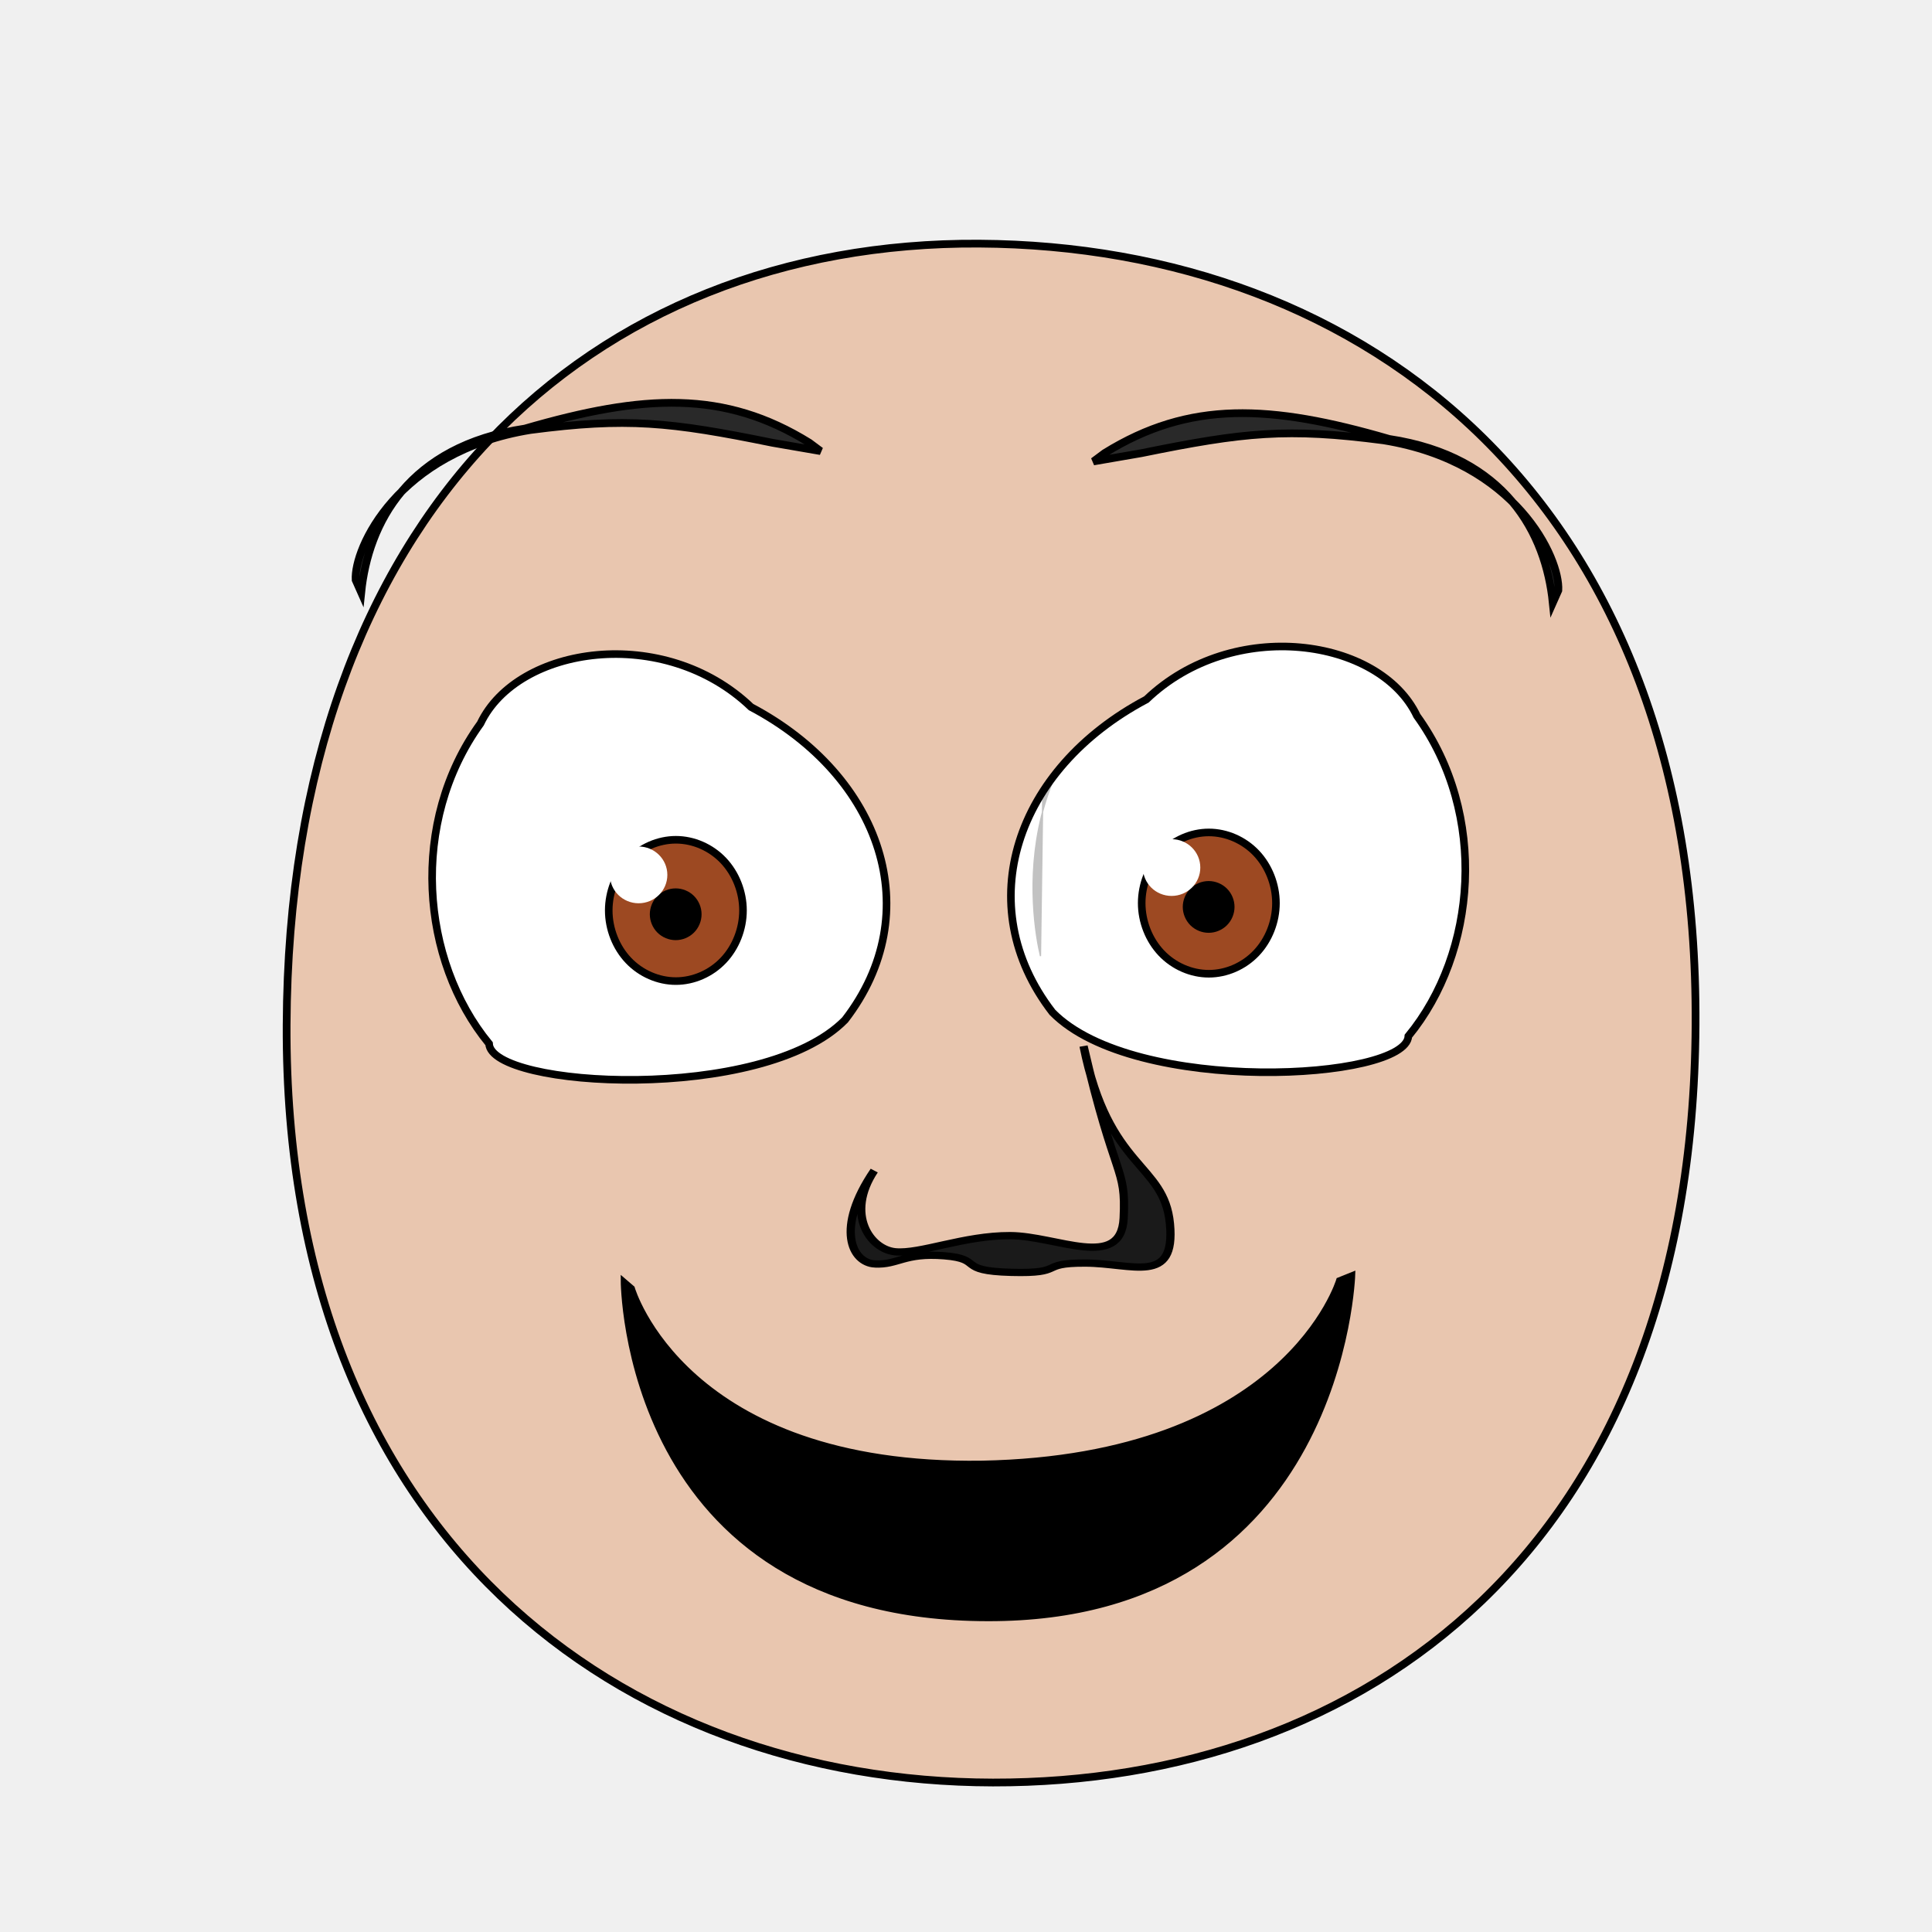
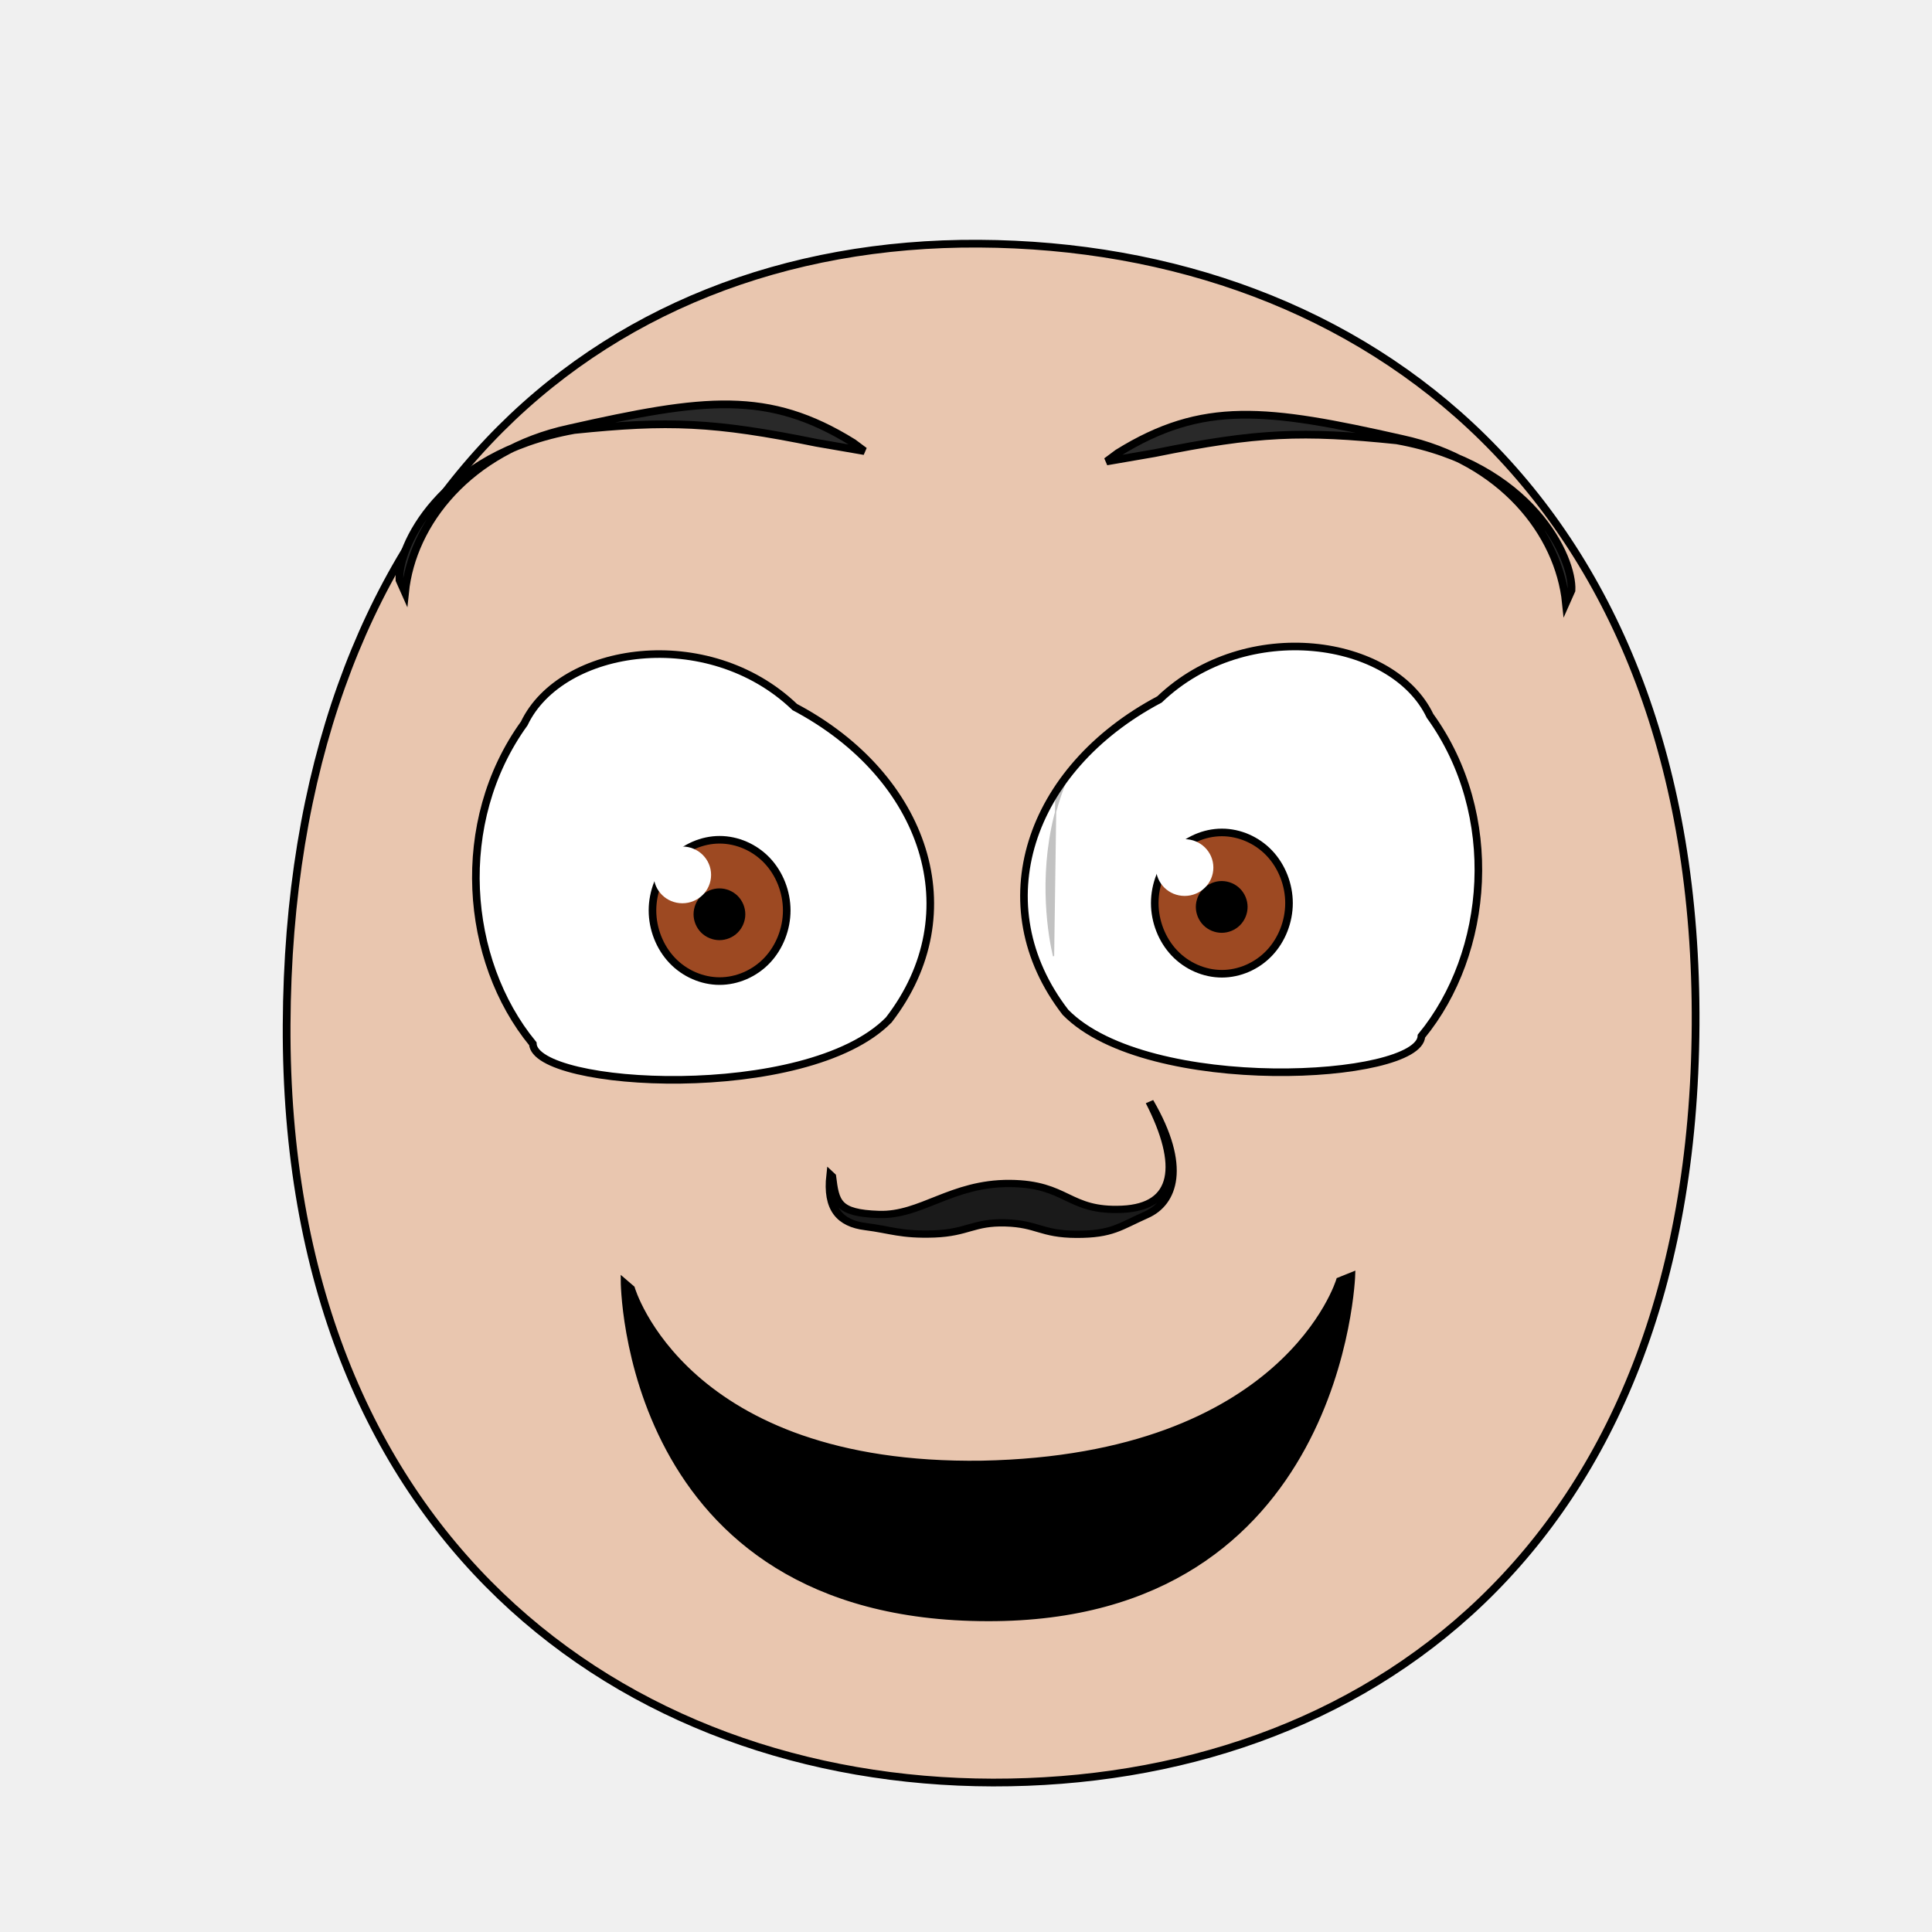
<svg xmlns="http://www.w3.org/2000/svg" xmlns:xlink="http://www.w3.org/1999/xlink" height="100%" width="100%" id="emoticon-front-view" viewBox="0 0 250 250" version="1.1">
  <defs id="defs4">
    <linearGradient id="linearGradient5745">
      <stop style="stop-color:#f4f015;stop-opacity:1" offset="0" id="stop5747" />
      <stop style="stop-color:#f68614;stop-opacity:1" offset="1" id="stop5749" />
    </linearGradient>
    <linearGradient id="linearGradient2823">
      <stop style="stop-color:#000000;stop-opacity:1" offset="0" id="stop2825" />
      <stop style="stop-color:#6f0a5a;stop-opacity:1" offset="1" id="stop2827" />
    </linearGradient>
    <clipPath id="clipPath2967">
      <use transform="translate(-57.14,-22.86)" xlink:href="#path3622" height="1" width="1" y="0" x="0" id="use2969" />
    </clipPath>
    <clipPath id="clipPath4022">
      <use transform="matrix(-1,0,0,1,915.87,-3.77)" xlink:href="#path3622" height="250" width="250" y="0" x="0" id="use5959" />
    </clipPath>
    <radialGradient spreadMethod="pad" gradientTransform="matrix(98.09029,121.5278,-104.4591,83.94095,1881.611,1722.677)" gradientUnits="userSpaceOnUse" xlink:href="#linearGradient5745" id="radialGradient5694" fy="2.705" fx="-15.372" r="1" cy="2.705" cx="-15.372" />
    <linearGradient gradientTransform="translate(37.46307,-25.35117)" gradientUnits="userSpaceOnUse" xlink:href="#linearGradient2823" id="irisGradient" y2="606.466" x2="138.571" y1="488.076" x1="107.143" />
  </defs>
  <g id="head">
-     <path style="fill:#e9c6af;stroke:#000000;stroke-width:1;stroke-opacity:1" id="path164" d="m 128.48,230.658 c 47.792,0.089 90.534,-30.092 90.925,-98.014 C 219.796,64.722 176.762,31.809 126.68,31.525 76.598,31.241 37.38,66.281 37.09,132.644 c -0.29,66.363 43.598,97.924 91.39,98.014 z" />
+     <path style="fill:#e9c6af;stroke:#000000;stroke-width:1;stroke-opacity:1" d="M 128.48,230.66 C 176.27,230.75 219.01,200.57 219.41,132.64 219.80,64.72 176.76,31.81 126.68,31.53 76.60,31.24 37.38,66.28 37.09,132.64 36.80,199.01 80.69,230.57 128.48,230.66 Z" id="path164" />
  </g>
-   <g transform="matrix(0.16,0,0,0.16,54.14,31.05)" style="stroke-width:4.36;stroke-miterlimit:4;stroke-dasharray:none" id="left-eye">
+   <g transform="matrix(0.16,0,0,0.16,59.80,31.05)" style="stroke-width:4.36;stroke-miterlimit:4;stroke-dasharray:none" id="left-eye">
    <path d="M 269.01,377.76 C 375.11,433.94 411.85,544.29 345.05,630.78 278.69,698.39 58.91,685.95 57.16,650.04 1.76,582.61 -7.38,470.78 50.23,391.03 80.19,328.11 198.78,310.56 269.01,377.76 Z" style="fill:#ffffff;stroke:#000000;stroke-width:6.14;stroke-miterlimit:4;stroke-opacity:1;stroke-dasharray:none" id="path3622" />
    <g transform="translate(57.14,22.86)" style="stroke-width:4.36;stroke-miterlimit:4;stroke-dasharray:none" id="lens" clip-path="url(#clipPath2967)">
      <g id="g4403">
-         <path style="fill:#9d4922;fill-opacity:1;stroke:#000000;stroke-width:6.14;stroke-miterlimit:4;stroke-opacity:1;stroke-dasharray:none" id="iris" d="m 205.38,519.39 c 0,14.96 -5.85,29.82 -15.9,40.4 -10.05,10.58 -24.17,16.74 -38.39,16.74 -14.21,0 -28.33,-6.16 -38.38,-16.74 -10.05,-10.58 -15.91,-25.44 -15.91,-40.4 0,-14.96 5.86,-29.83 15.91,-40.41 10.05,-10.58 24.17,-16.74 38.38,-16.74 14.22,0 28.34,6.16 38.39,16.74 10.05,10.58 15.9,25.45 15.9,40.41 z" />
+         <path style="fill:#9d4922;fill-opacity:1;stroke:#000000;stroke-width:6.14;stroke-miterlimit:4;stroke-opacity:1;stroke-dasharray:none" d="M 205.38,519.39 C 205.38,534.35 199.53,549.21 189.48,559.79 179.43,570.37 165.31,576.53 151.09,576.53 136.88,576.53 122.76,570.37 112.71,559.79 102.66,549.21 96.80,534.35 96.80,519.39 96.80,504.43 102.66,489.56 112.71,478.98 122.76,468.40 136.88,462.24 151.09,462.24 165.31,462.24 179.43,468.40 189.48,478.98 199.53,489.56 205.38,504.43 205.38,519.39 Z" id="iris" />
        <path d="M 168.81,522.49 C 168.81,527.16 166.89,531.81 163.58,535.12 160.27,538.43 155.63,540.35 150.95,540.35 146.27,540.35 141.63,538.43 138.32,535.12 135.02,531.81 133.09,527.16 133.09,522.49 133.09,517.81 135.02,513.16 138.32,509.85 141.63,506.55 146.27,504.62 150.95,504.62 155.63,504.62 160.27,506.55 163.58,509.85 166.89,513.16 168.81,517.81 168.81,522.49 Z" style="fill:#000000;fill-opacity:1;stroke:#000000;stroke-width:6.14;stroke-miterlimit:4;stroke-opacity:1;stroke-dasharray:none" id="pupil" />
        <path d="M 144.20,490.64 C 144.20,503.35 133.80,513.59 120.97,513.59 108.15,513.59 97.75,503.35 97.75,490.64 97.75,477.99 108.15,467.69 120.97,467.69 133.80,467.69 144.20,477.99 144.20,490.64 Z" style="fill:#ffffff;fill-opacity:1;stroke:none" id="glare" />
      </g>
-       <path style="opacity:0.24;fill:#000000;stroke:#000000;stroke-width:1.00px;stroke-linecap:butt;stroke-linejoin:miter;stroke-opacity:1" d="M -56.36,607.15 -123.77,359.14 221.69,233.46 264.88,344.48 C 264.88,344.48 118.39,254.93 -8.45,334.92 -129.65,420.86 -56.36,607.15 -56.36,607.15 Z" id="left-lid-shadow" />
+       <path style="opacity:0.24;fill:#000000;stroke:#000000;stroke-width:1px;stroke-linecap:butt;stroke-linejoin:miter;stroke-opacity:1" d="M -56.36,607.15 -123.77,359.14 221.69,233.46 264.88,344.48 C 264.88,344.48 118.39,254.93 -8.45,334.92 -129.65,420.86 -56.36,607.15 -56.36,607.15 Z" id="left-lid-shadow" />
    </g>
  </g>
-   <g transform="matrix(0.16,0,0,0.16,44.85,30.67)" style="stroke-width:4.36;stroke-miterlimit:4;stroke-dasharray:none" id="right-eye">
+   <g transform="matrix(0.16,0,0,0.16,46.54,30.67)" style="stroke-width:4.36;stroke-miterlimit:4;stroke-dasharray:none" id="right-eye">
    <use transform="matrix(-1,0,0,1,915.87,-3.77)" xlink:href="#path3622" height="250" width="250" y="0" x="0" id="use3959" />
    <g id="g4015" clip-path="url(#clipPath4022)">
      <use transform="translate(546.23,19.30)" style="stroke-width:4.36;stroke-miterlimit:4;stroke-dasharray:none" xlink:href="#g4403" height="1" width="1" y="0" x="0" id="right-lens" />
-       <path style="opacity:0.24;fill:#000000;stroke:#000000;stroke-width:1px;stroke-linecap:butt;stroke-linejoin:miter;stroke-miterlimit:4;stroke-opacity:1;stroke-dasharray:none" d="M 561.18,581.57 565.41,283.83 855.01,248.44 968.23,432.77 C 968.23,432.77 847.80,271.08 688.07,332.07 528.33,393.05 553.88,551.35 561.18,581.57 Z" id="right-lid-shadow" />
+       <path style="opacity:0.24;fill:#000000;stroke:#000000;stroke-width:1px;stroke-linecap:butt;stroke-linejoin:miter;stroke-miterlimit:4;stroke-opacity:1;stroke-dasharray:none" d="M 561.18,581.57 565.41,283.84 855,248.44 968.23,432.77 C 968.23,432.77 847.80,271.08 688.07,332.07 528.33,393.05 553.88,551.35 561.18,581.57 Z" id="right-lid-shadow" />
    </g>
  </g>
-   <path d="M 106.18,58.37 104.73,57.29 C 93.73,50.47 83.33,50.98 67.92,55.46 52.83,57.74 47.66,67.67 46.74,76.67 L 46.02,75.05 C 45.78,70.96 51.42,58.43 68.63,55.64 81.11,54.01 86.68,54.59 99.98,57.30 Z" style="fill:#292929;fill-opacity:1;fill-rule:nonzero;stroke:#000000;stroke-width:1;stroke-miterlimit:4;stroke-opacity:1;stroke-dasharray:none" id="left-eye-brow" />
-   <g transform="matrix(1.132397,0,0,1,-17.27368,2.112602)" style="stroke-width:1" id="nose-2">
-     <path id="nose-outline-2" d="m 115.229,161.444 c -2.631,-0.154 -4.576,-4.614 -0.076,-12.082 -3.31,5.65 -0.458,10.197 2.407,10.505 2.865,0.308 7.827,-2.112 13.124,-2.091 5.298,0.022 12.678,4.555 12.971,-2.257 0.293,-6.812 -0.96,-4.575 -4.582,-22.263 2.827,16.037 9.215,15.053 9.873,23.004 0.658,7.952 -4.262,5.087 -9.699,5.069 -5.438,-0.018 -2.099,1.391 -8.452,1.2 -6.354,-0.191 -3.054,-1.726 -7.64,-2.143 -4.586,-0.416 -5.294,1.211 -7.925,1.057 z" style="fill:#1a1a1a;stroke:#000000;stroke-width:0.94;stroke-miterlimit:4;stroke-dasharray:none" />
+   <path d="M 111.85,58.37 110.40,57.29 C 99.40,50.47 91.18,51.49 73.59,55.46 60.71,58.26 53.33,67.67 52.41,76.67 L 51.69,75.05 C 51.45,70.96 56.79,58.80 74.30,55.64 86.47,54.39 92.35,54.59 105.65,57.30 Z" style="fill:#292929;fill-opacity:1;fill-rule:nonzero;stroke:#000000;stroke-width:1;stroke-miterlimit:4;stroke-opacity:1;stroke-dasharray:none" id="left-eye-brow" />
+   <g style="stroke-width:1" transform="matrix(1.13,0,0,1,-17.27,2.11)" id="nose">
+     <path style="fill:#1a1a1a;stroke:#000000;stroke-width:0.94;stroke-miterlimit:4;stroke-dasharray:none" d="M 110.56,150.11 C 110.93,153.40 111.10,154.87 115.94,155.04 120.78,155.21 124.22,150.99 130.90,151.03 137.57,151.08 137.54,154.69 143.78,154.37 150.02,154.05 150.65,148.68 146.92,140.45 151.25,148.85 149.64,153.54 146.56,155.08 143.49,156.62 142.63,157.62 138.55,157.61 134.48,157.59 134.10,156.25 130.43,156.13 126.75,156.01 126.10,157.40 122.27,157.56 118.45,157.71 117.28,157.02 114.39,156.61 111.50,156.20 109.93,154.37 110.38,149.92 Z" id="nose-outline" />
  </g>
  <path d="M 81.83,166.67 C 81.83,166.67 88.52,189.89 127.08,189.32 166.43,188.54 173.22,165.62 173.22,165.62 L 175.06,164.88 C 175.06,164.88 173.76,209.58 127.82,209.47 80.57,209.44 80.63,165.64 80.63,165.64 L 81.83,166.67 Z" style="fill:#000000;fill-opacity:1;stroke:#000000;stroke-width:0.62;stroke-linecap:butt;stroke-linejoin:miter;stroke-miterlimit:4;stroke-opacity:1;stroke-dasharray:none" id="mouth-path" />
-   <use transform="matrix(-1,0,0,1,247.67,1.34)" xlink:href="#left-eye-brow" height="250" width="250" y="0" x="0" id="right-eye-brow" />
+   <use transform="matrix(-1,0,0,1,255.04,1.34)" xlink:href="#left-eye-brow" height="250" width="250" y="0" x="0" id="right-eye-brow" />
</svg>
